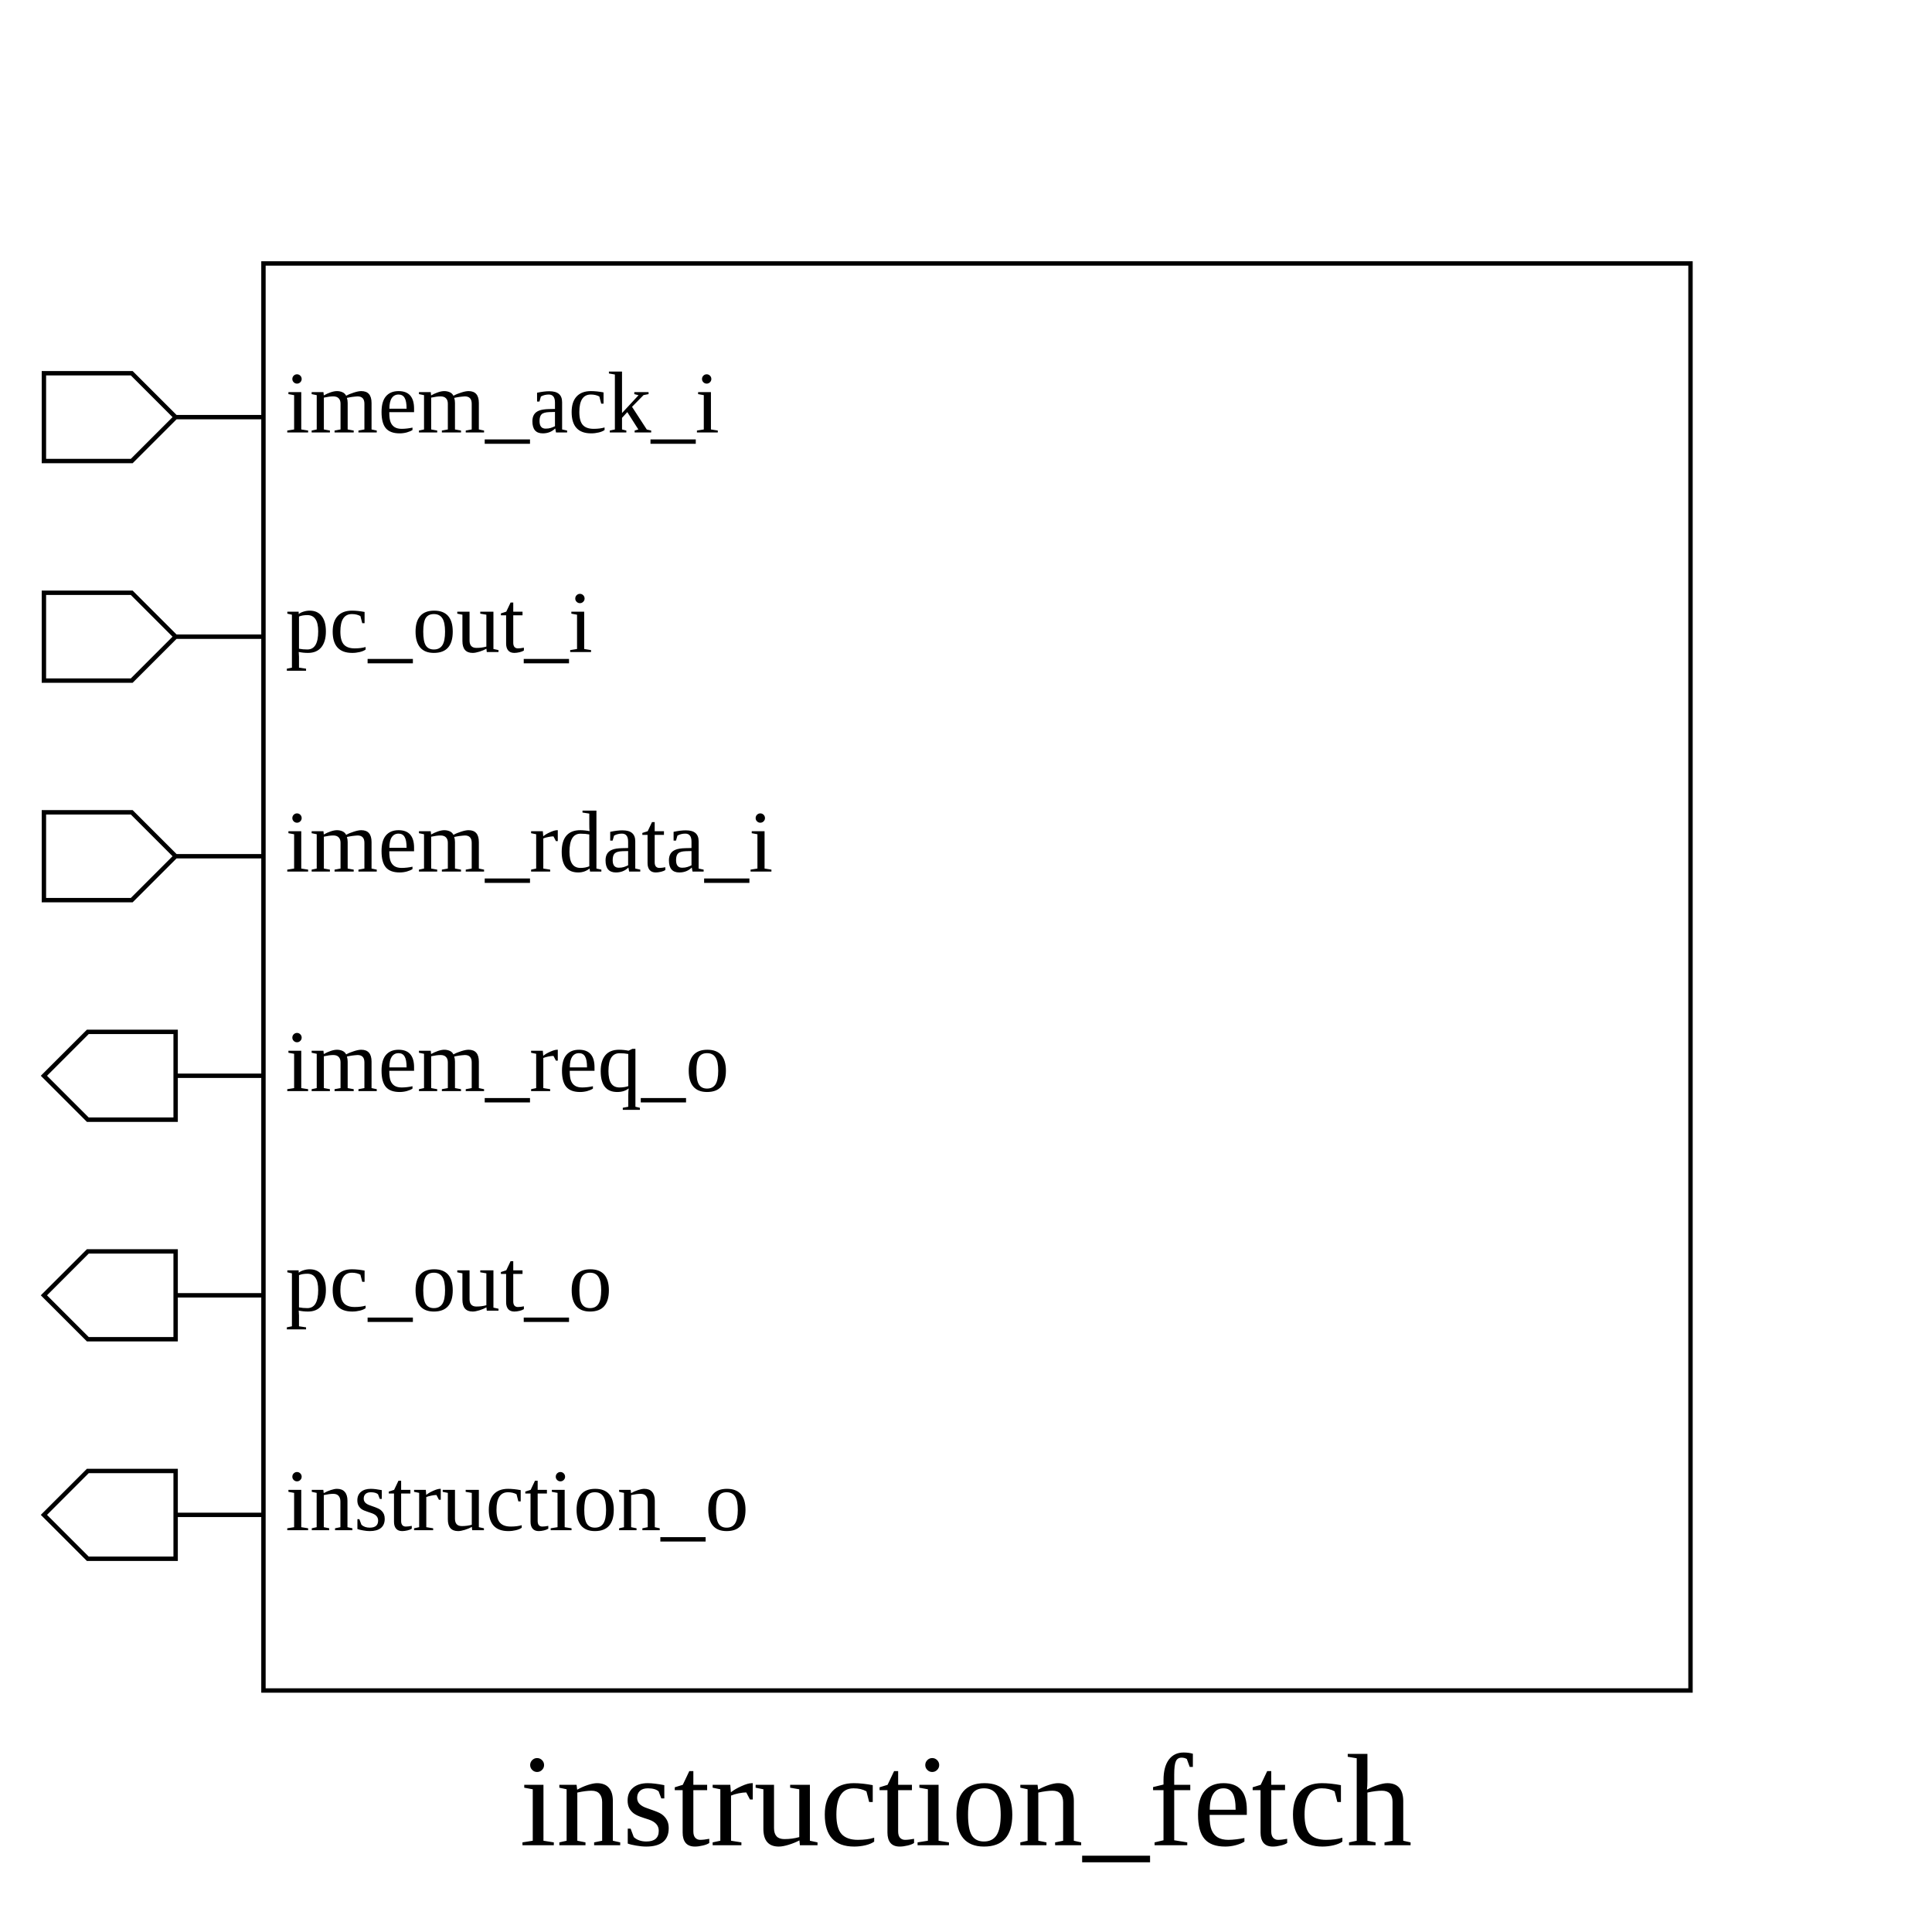
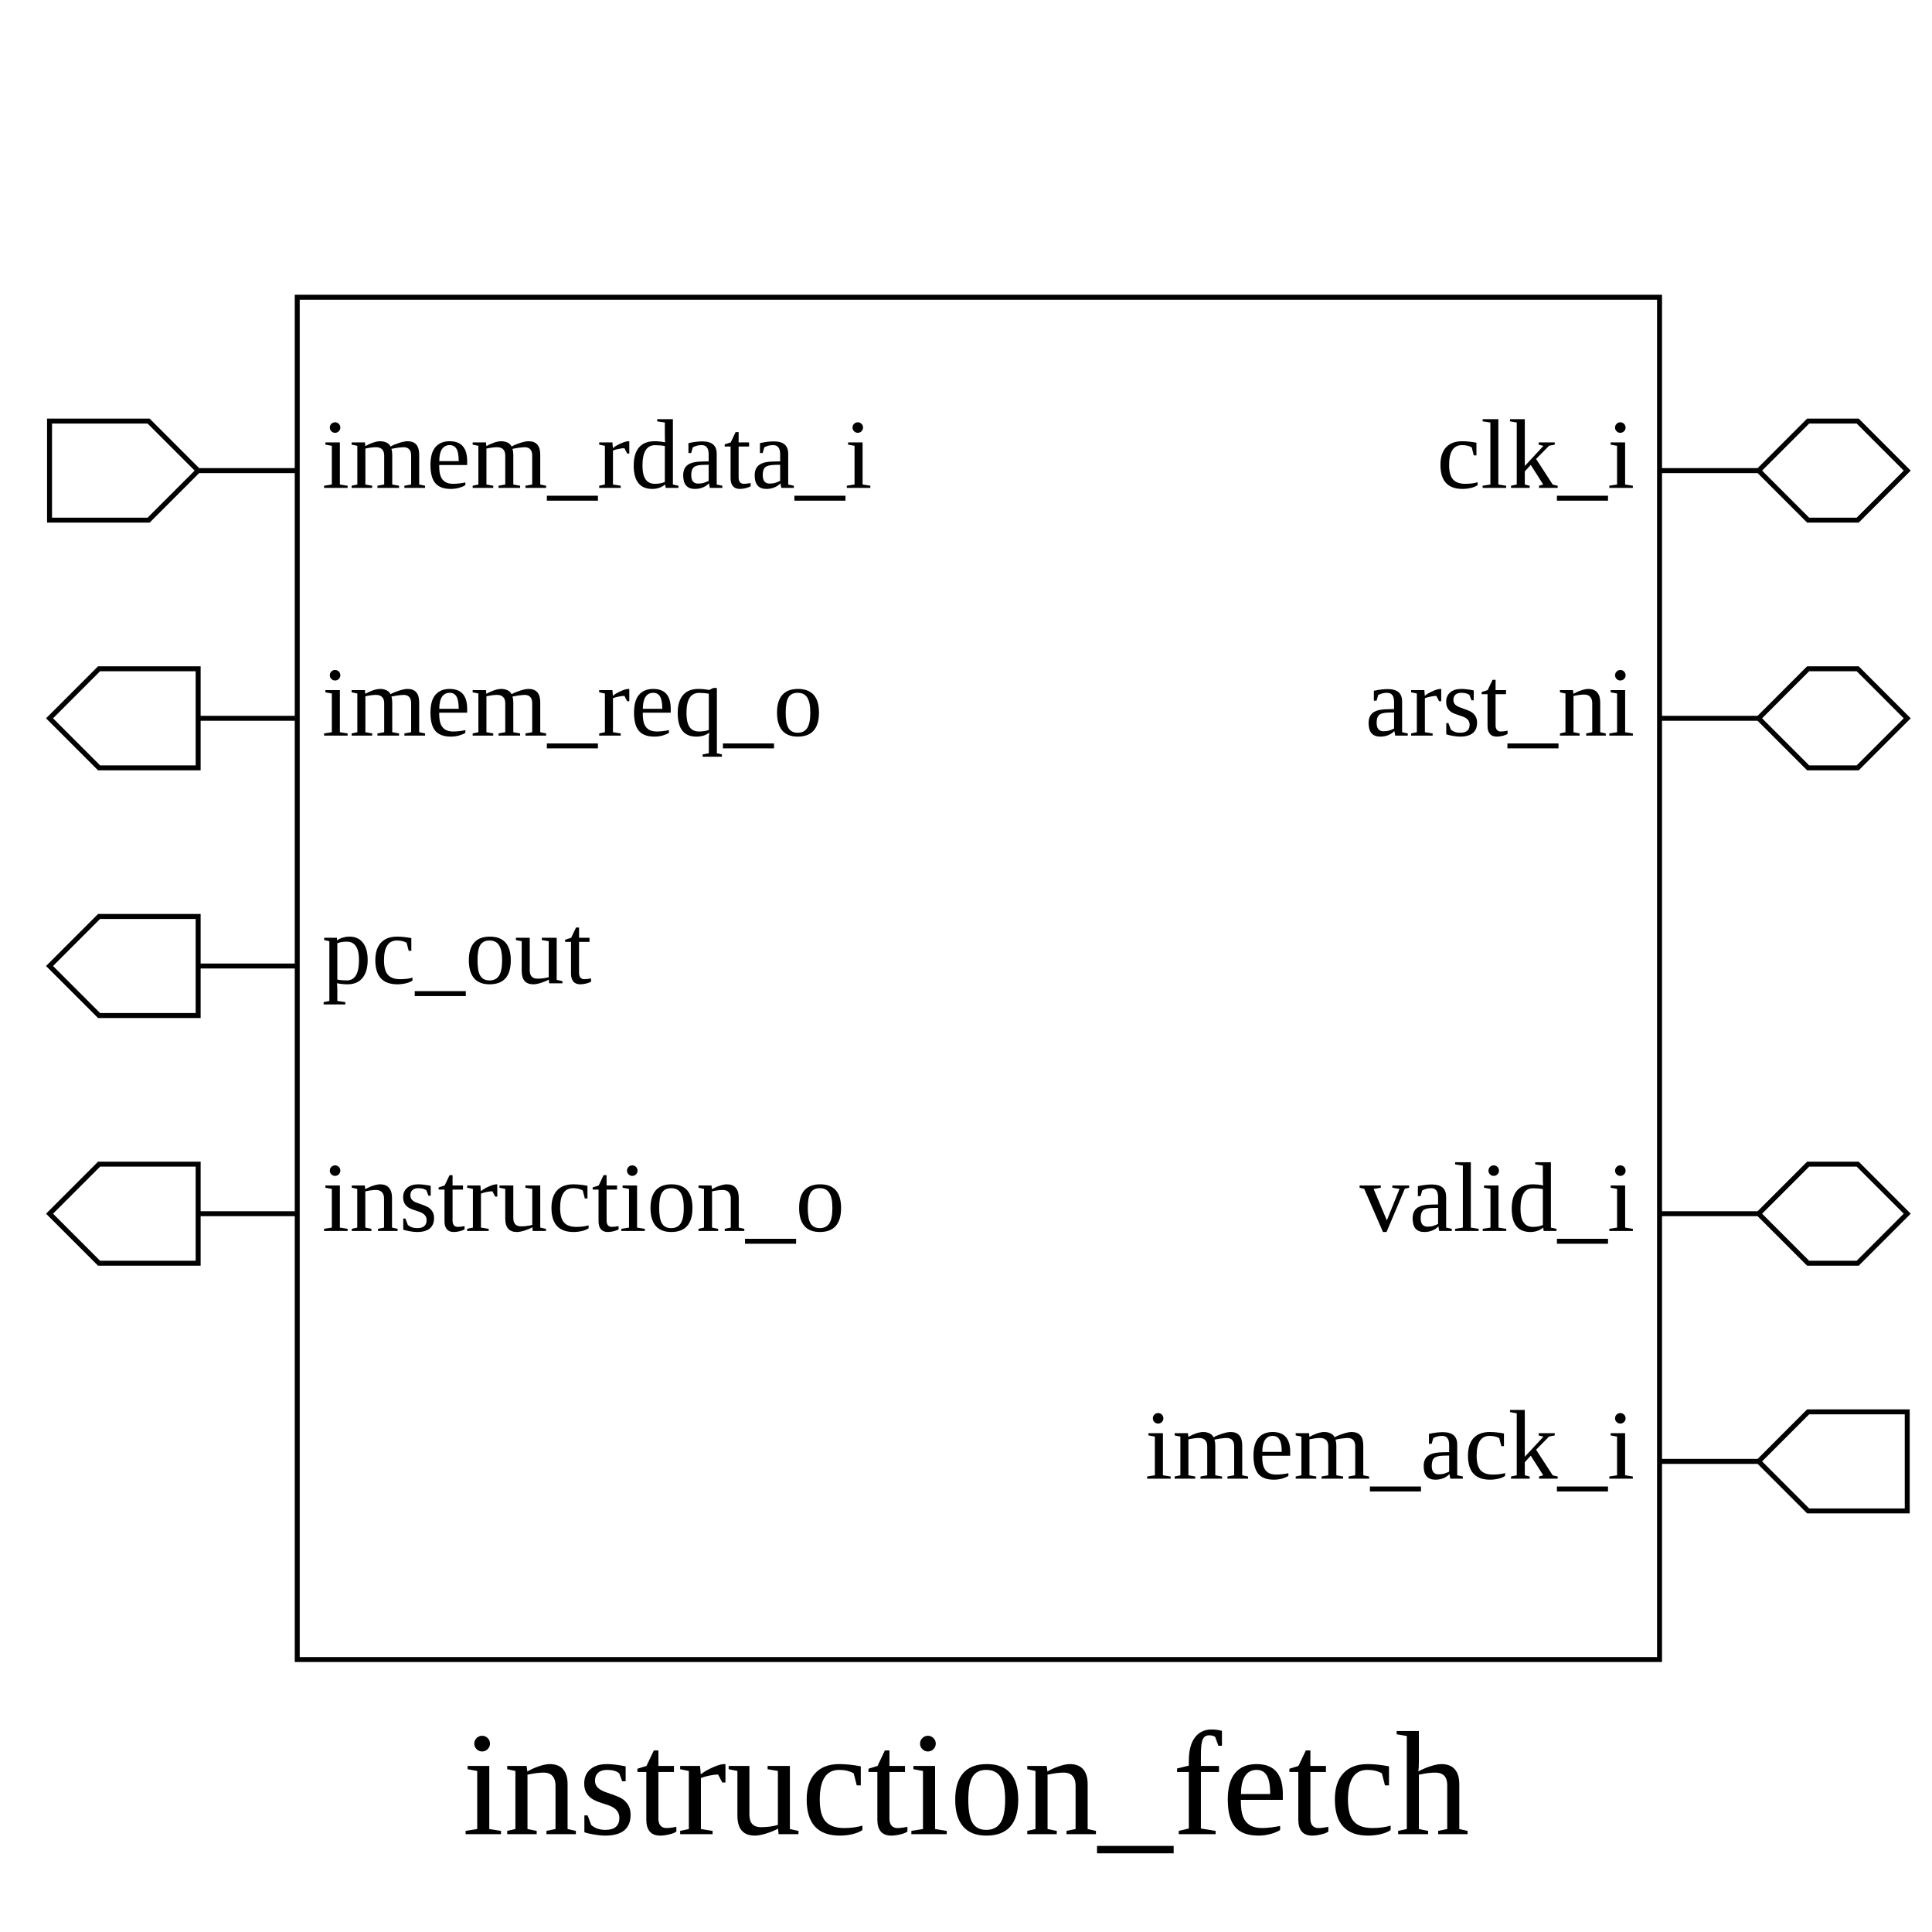
- <svg xmlns="http://www.w3.org/2000/svg" height="440" width="440">
+ <svg xmlns="http://www.w3.org/2000/svg" height="390" width="390">
  <rect width="100%" height="100%" x="0" y="0" style="fill:white;stroke:white;stroke-width:0" />
  <g style="fill:white;stroke:black;stroke-width:1">
-     <rect width="325" height="325" x="60" y="60" />
+     <rect width="275" height="275" x="60" y="60" />
    <polygon points="10,95 10,85 30,85 40,95 60,95 40,95 30,105 10,105 10,95" />
-     <text x="65" y="85" dominant-baseline="hanging" text-anchor="start" font-size="20" style="fill:black;stroke:black;stroke-width:0">imem_ack_i</text>
-     <polygon points="10,145 10,135 30,135 40,145 60,145 40,145 30,155 10,155 10,145" />
-     <text x="65" y="135" dominant-baseline="hanging" text-anchor="start" font-size="20" style="fill:black;stroke:black;stroke-width:0">pc_out_i</text>
-     <polygon points="10,195 10,185 30,185 40,195 60,195 40,195 30,205 10,205 10,195" />
-     <text x="65" y="185" dominant-baseline="hanging" text-anchor="start" font-size="20" style="fill:black;stroke:black;stroke-width:0">imem_rdata_i</text>
+     <text x="65" y="85" dominant-baseline="hanging" text-anchor="start" font-size="20" style="fill:black;stroke:black;stroke-width:0">imem_rdata_i</text>
+     <polygon points="10,145 20,135 40,135 40,145 60,145 40,145 40,155 20,155 10,145" />
+     <text x="65" y="135" dominant-baseline="hanging" text-anchor="start" font-size="20" style="fill:black;stroke:black;stroke-width:0">imem_req_o</text>
+     <polygon points="10,195 20,185 40,185 40,195 60,195 40,195 40,205 20,205 10,195" />
+     <text x="65" y="185" dominant-baseline="hanging" text-anchor="start" font-size="20" style="fill:black;stroke:black;stroke-width:0">pc_out</text>
    <polygon points="10,245 20,235 40,235 40,245 60,245 40,245 40,255 20,255 10,245" />
-     <text x="65" y="235" dominant-baseline="hanging" text-anchor="start" font-size="20" style="fill:black;stroke:black;stroke-width:0">imem_req_o</text>
-     <polygon points="10,295 20,285 40,285 40,295 60,295 40,295 40,305 20,305 10,295" />
-     <text x="65" y="285" dominant-baseline="hanging" text-anchor="start" font-size="20" style="fill:black;stroke:black;stroke-width:0">pc_out_o</text>
-     <polygon points="10,345 20,335 40,335 40,345 60,345 40,345 40,355 20,355 10,345" />
-     <text x="65" y="335" dominant-baseline="hanging" text-anchor="start" font-size="20" style="fill:black;stroke:black;stroke-width:0">instruction_o</text>
-     <text x="220" y="400" dominant-baseline="hanging" text-anchor="middle" font-size="30" style="fill:black;stroke:black;stroke-width:0">instruction_fetch</text>
+     <text x="65" y="235" dominant-baseline="hanging" text-anchor="start" font-size="20" style="fill:black;stroke:black;stroke-width:0">instruction_o</text>
+     <polygon points="335,95 355,95 365,85 375,85 385,95 375,105 365,105 355,95 335,95" />
+     <text x="330" y="85" dominant-baseline="hanging" text-anchor="end" font-size="20" style="fill:black;stroke:black;stroke-width:0">clk_i</text>
+     <polygon points="335,145 355,145 365,135 375,135 385,145 375,155 365,155 355,145 335,145" />
+     <text x="330" y="135" dominant-baseline="hanging" text-anchor="end" font-size="20" style="fill:black;stroke:black;stroke-width:0">arst_ni</text>
+     <polygon points="335,245 355,245 365,235 375,235 385,245 375,255 365,255 355,245 335,245" />
+     <text x="330" y="235" dominant-baseline="hanging" text-anchor="end" font-size="20" style="fill:black;stroke:black;stroke-width:0">valid_i</text>
+     <polygon points="335,295 355,295 365,285 385,285 385,295 385,305 365,305 355,295 335,295" />
+     <text x="330" y="285" dominant-baseline="hanging" text-anchor="end" font-size="20" style="fill:black;stroke:black;stroke-width:0">imem_ack_i</text>
+     <text x="195" y="350" dominant-baseline="hanging" text-anchor="middle" font-size="30" style="fill:black;stroke:black;stroke-width:0">instruction_fetch</text>
  </g>
</svg>
